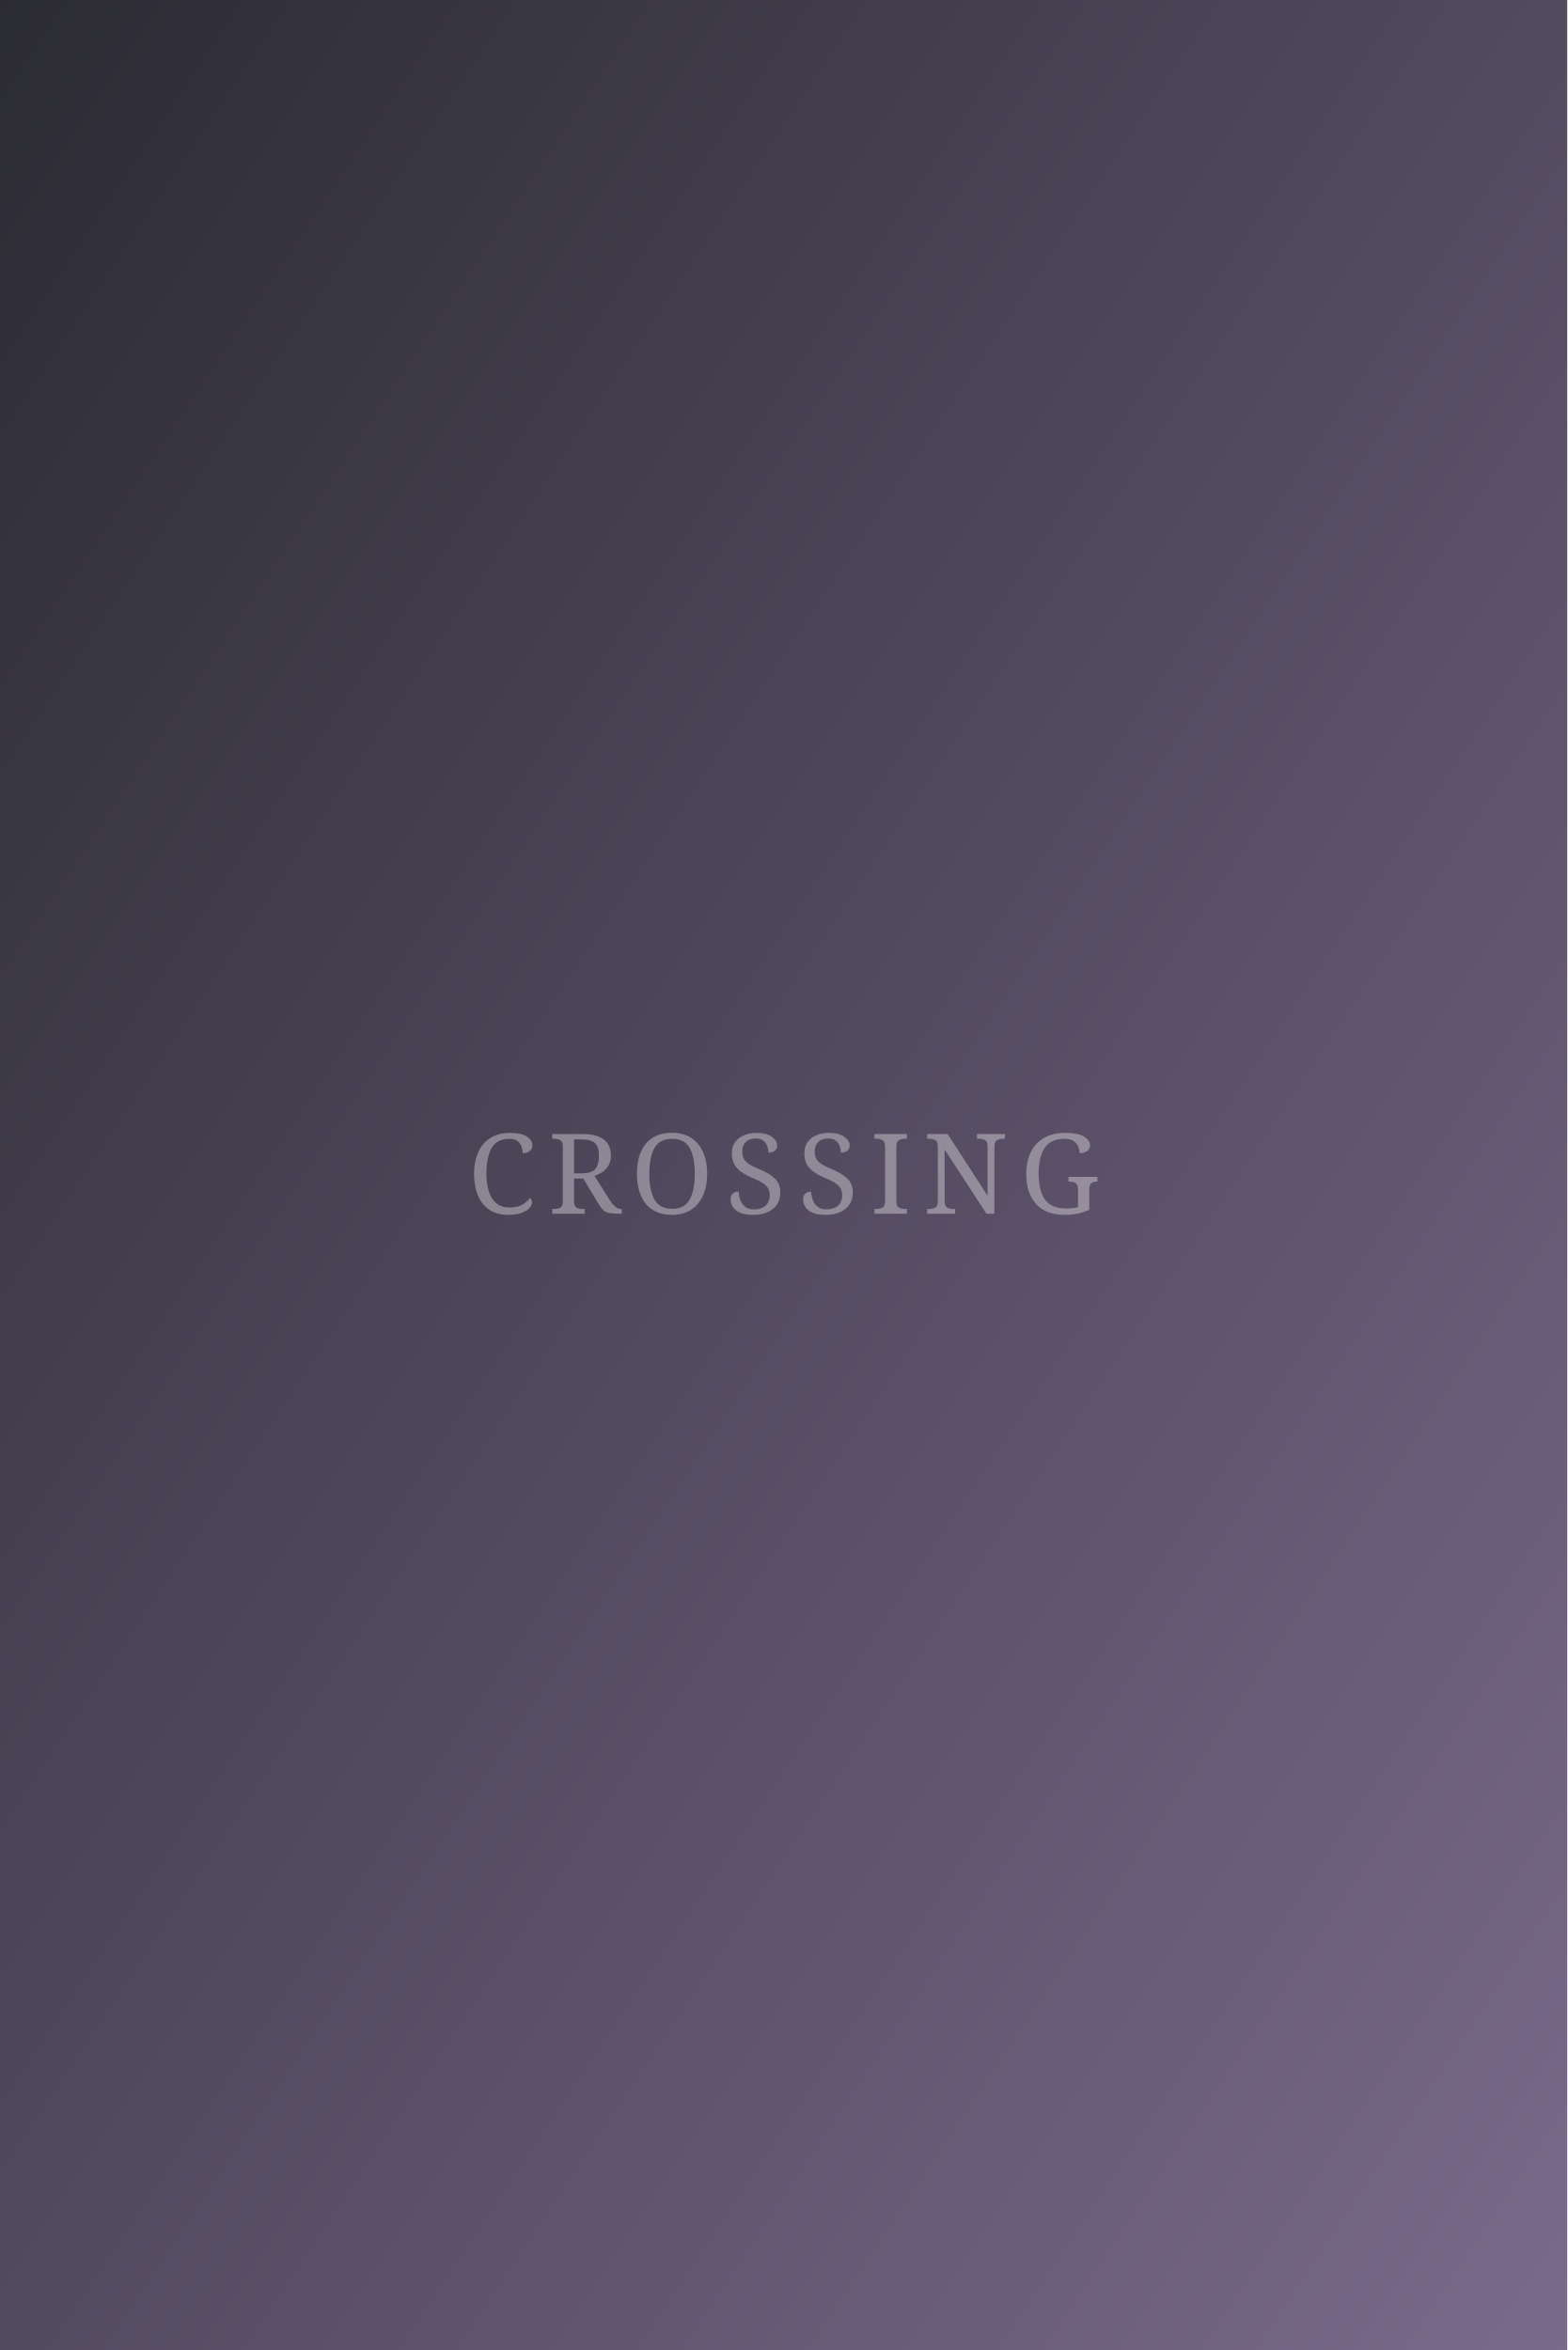
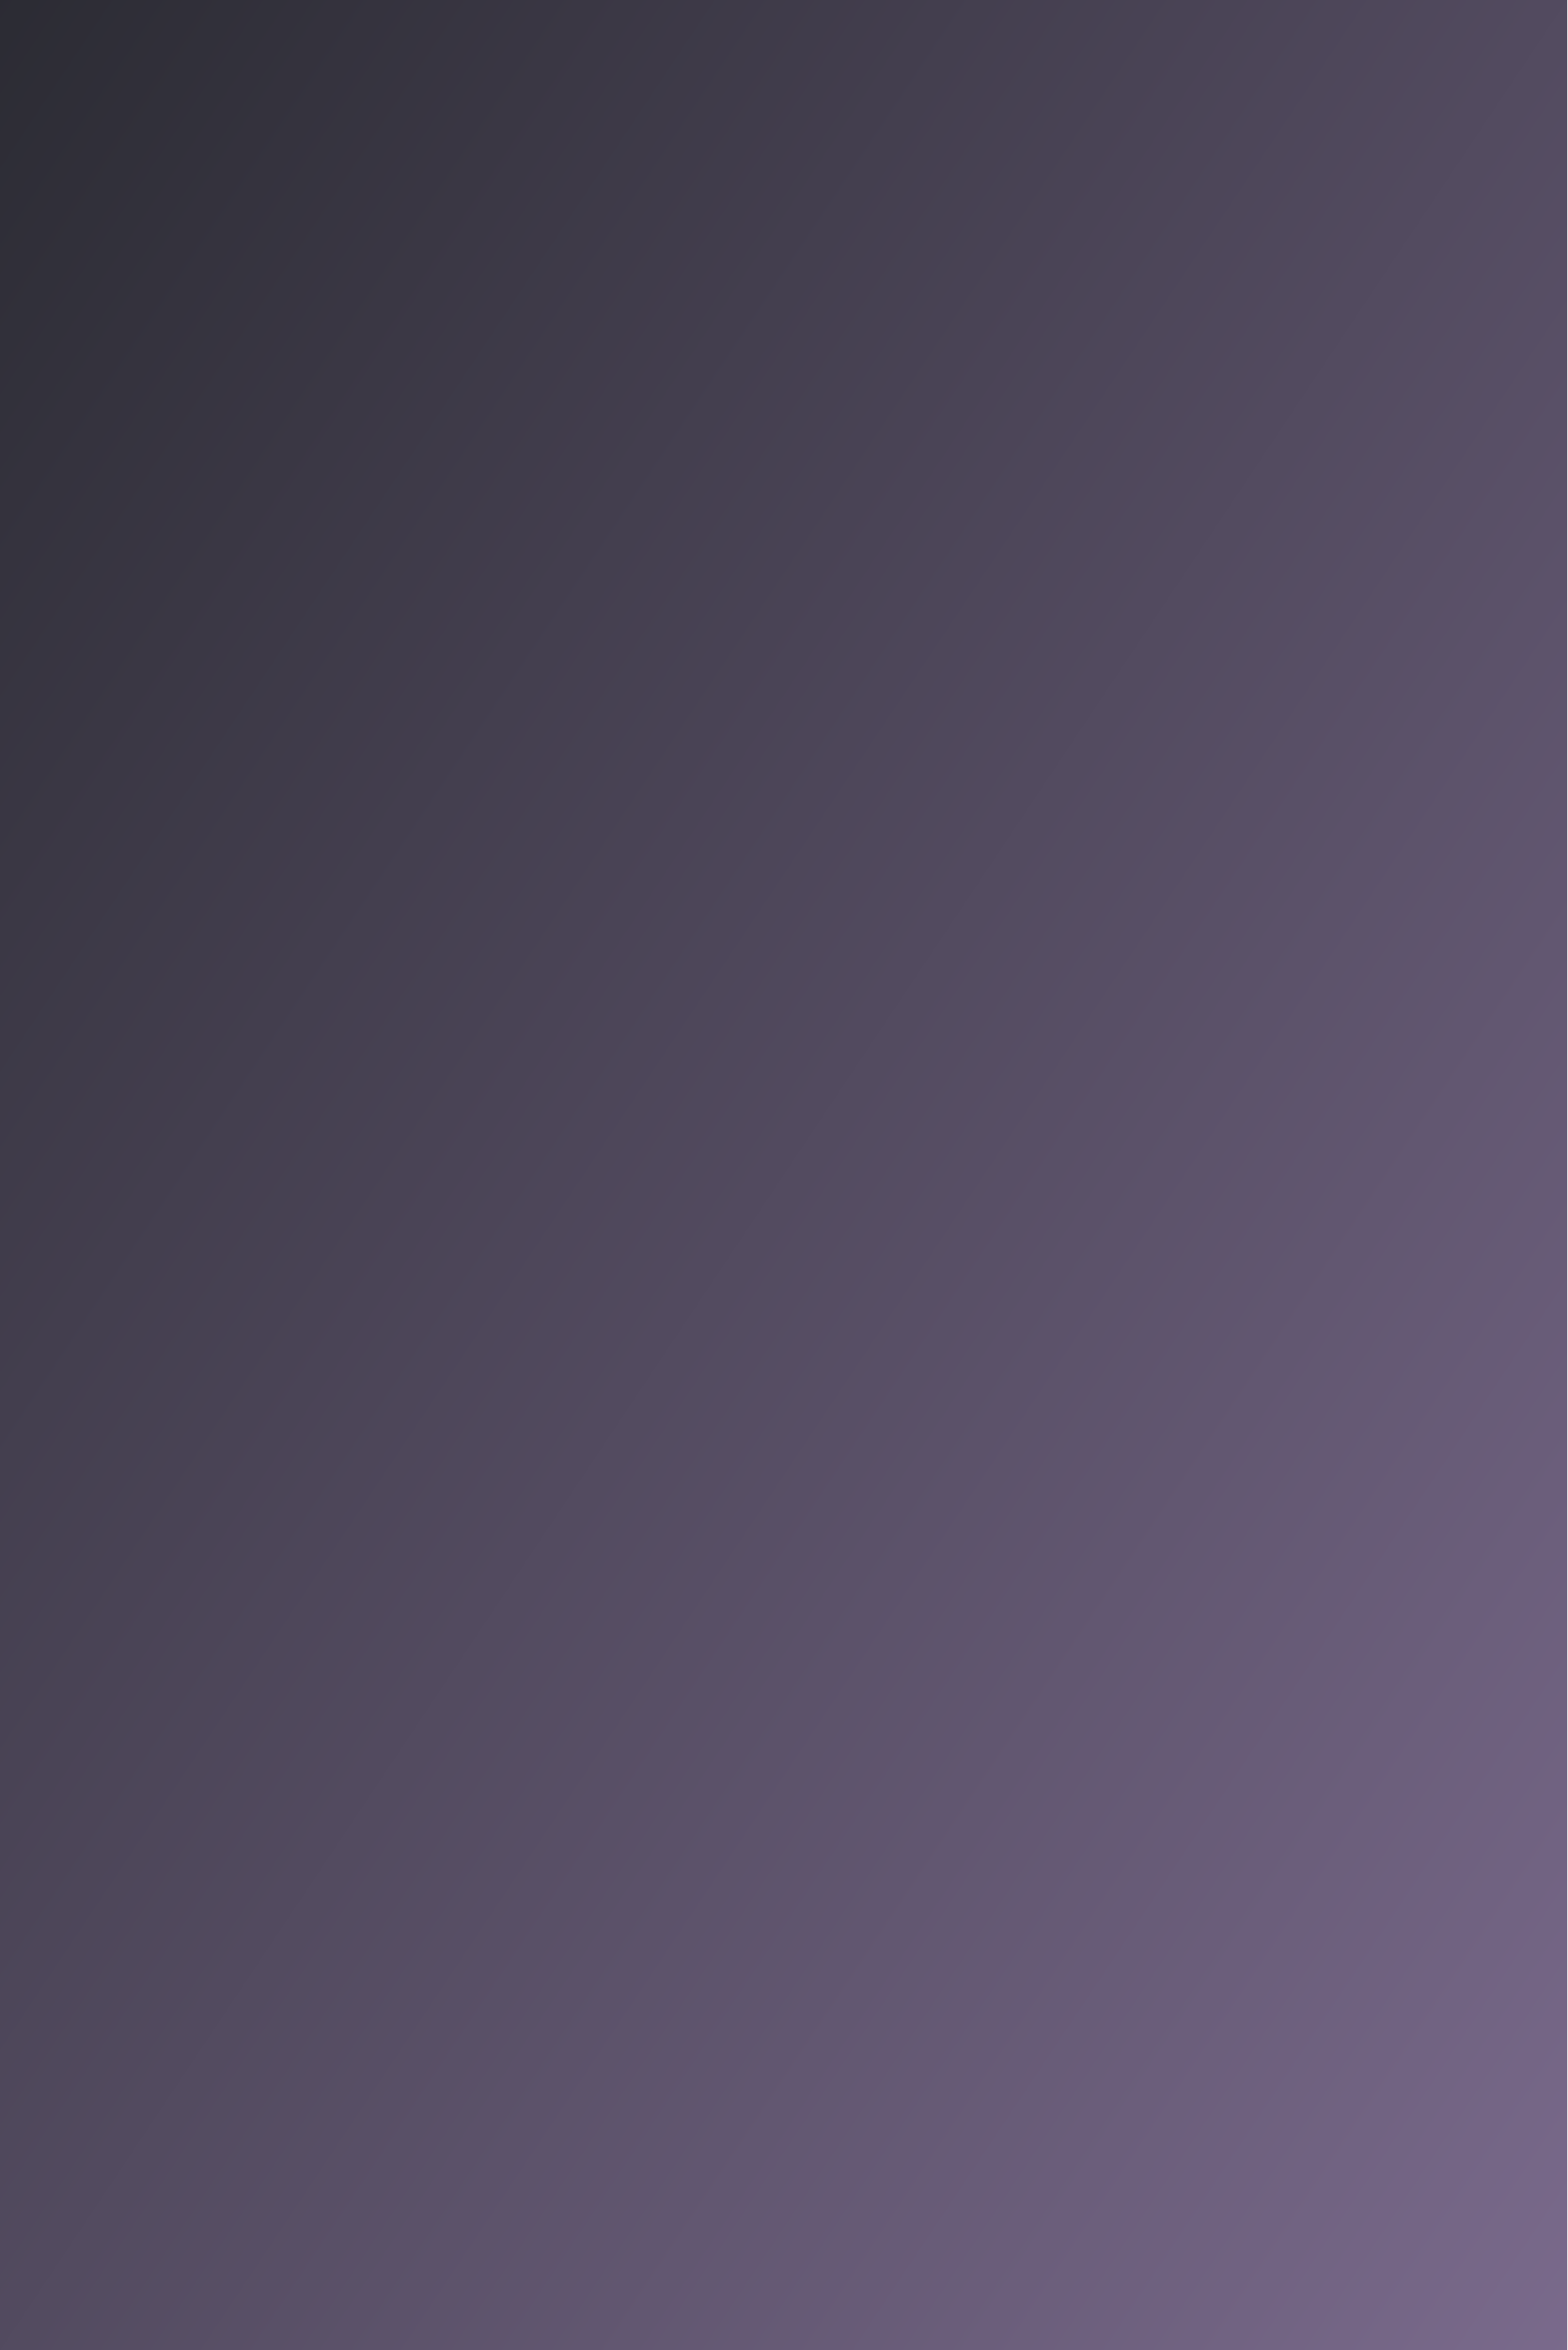
<svg xmlns="http://www.w3.org/2000/svg" width="1067" height="1600" viewBox="0 0 1067 1600">
  <defs>
    <linearGradient id="g" x1="0" y1="0" x2="1" y2="1">
      <stop offset="0" stop-color="#2b2b33" />
      <stop offset="1" stop-color="#7a6a8c" />
    </linearGradient>
  </defs>
  <rect width="100%" height="100%" fill="url(#g)" />
-   <text x="50%" y="50%" fill="rgba(255,255,255,.35)" font-family="Georgia,serif" font-size="76" text-anchor="middle" dominant-baseline="middle" letter-spacing="8">CROSSING</text>
</svg>
